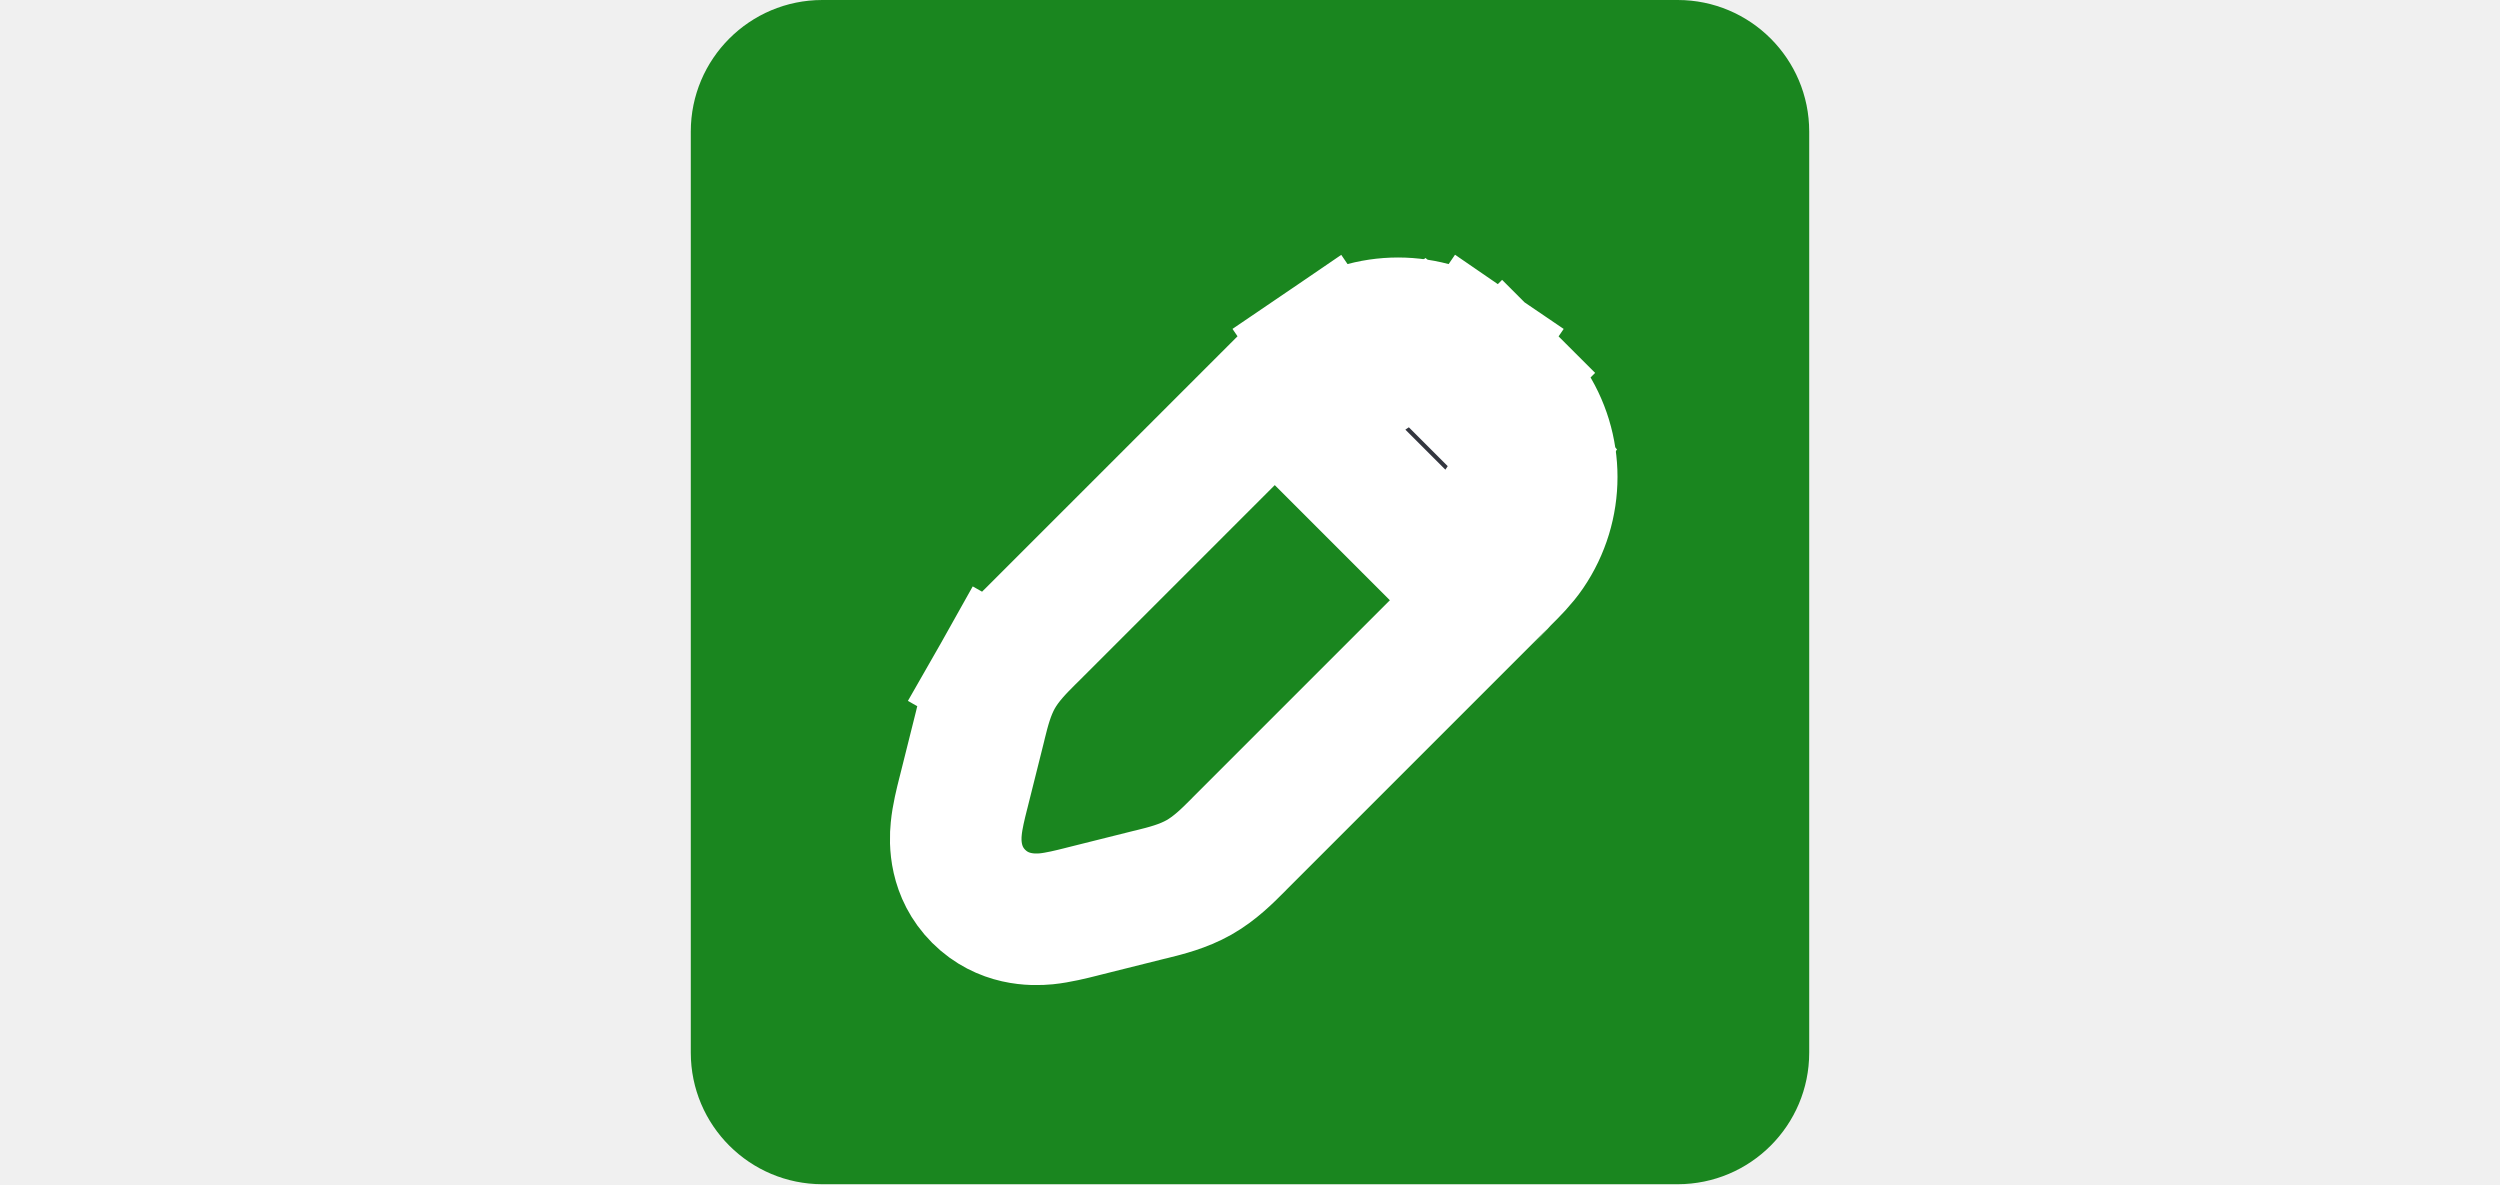
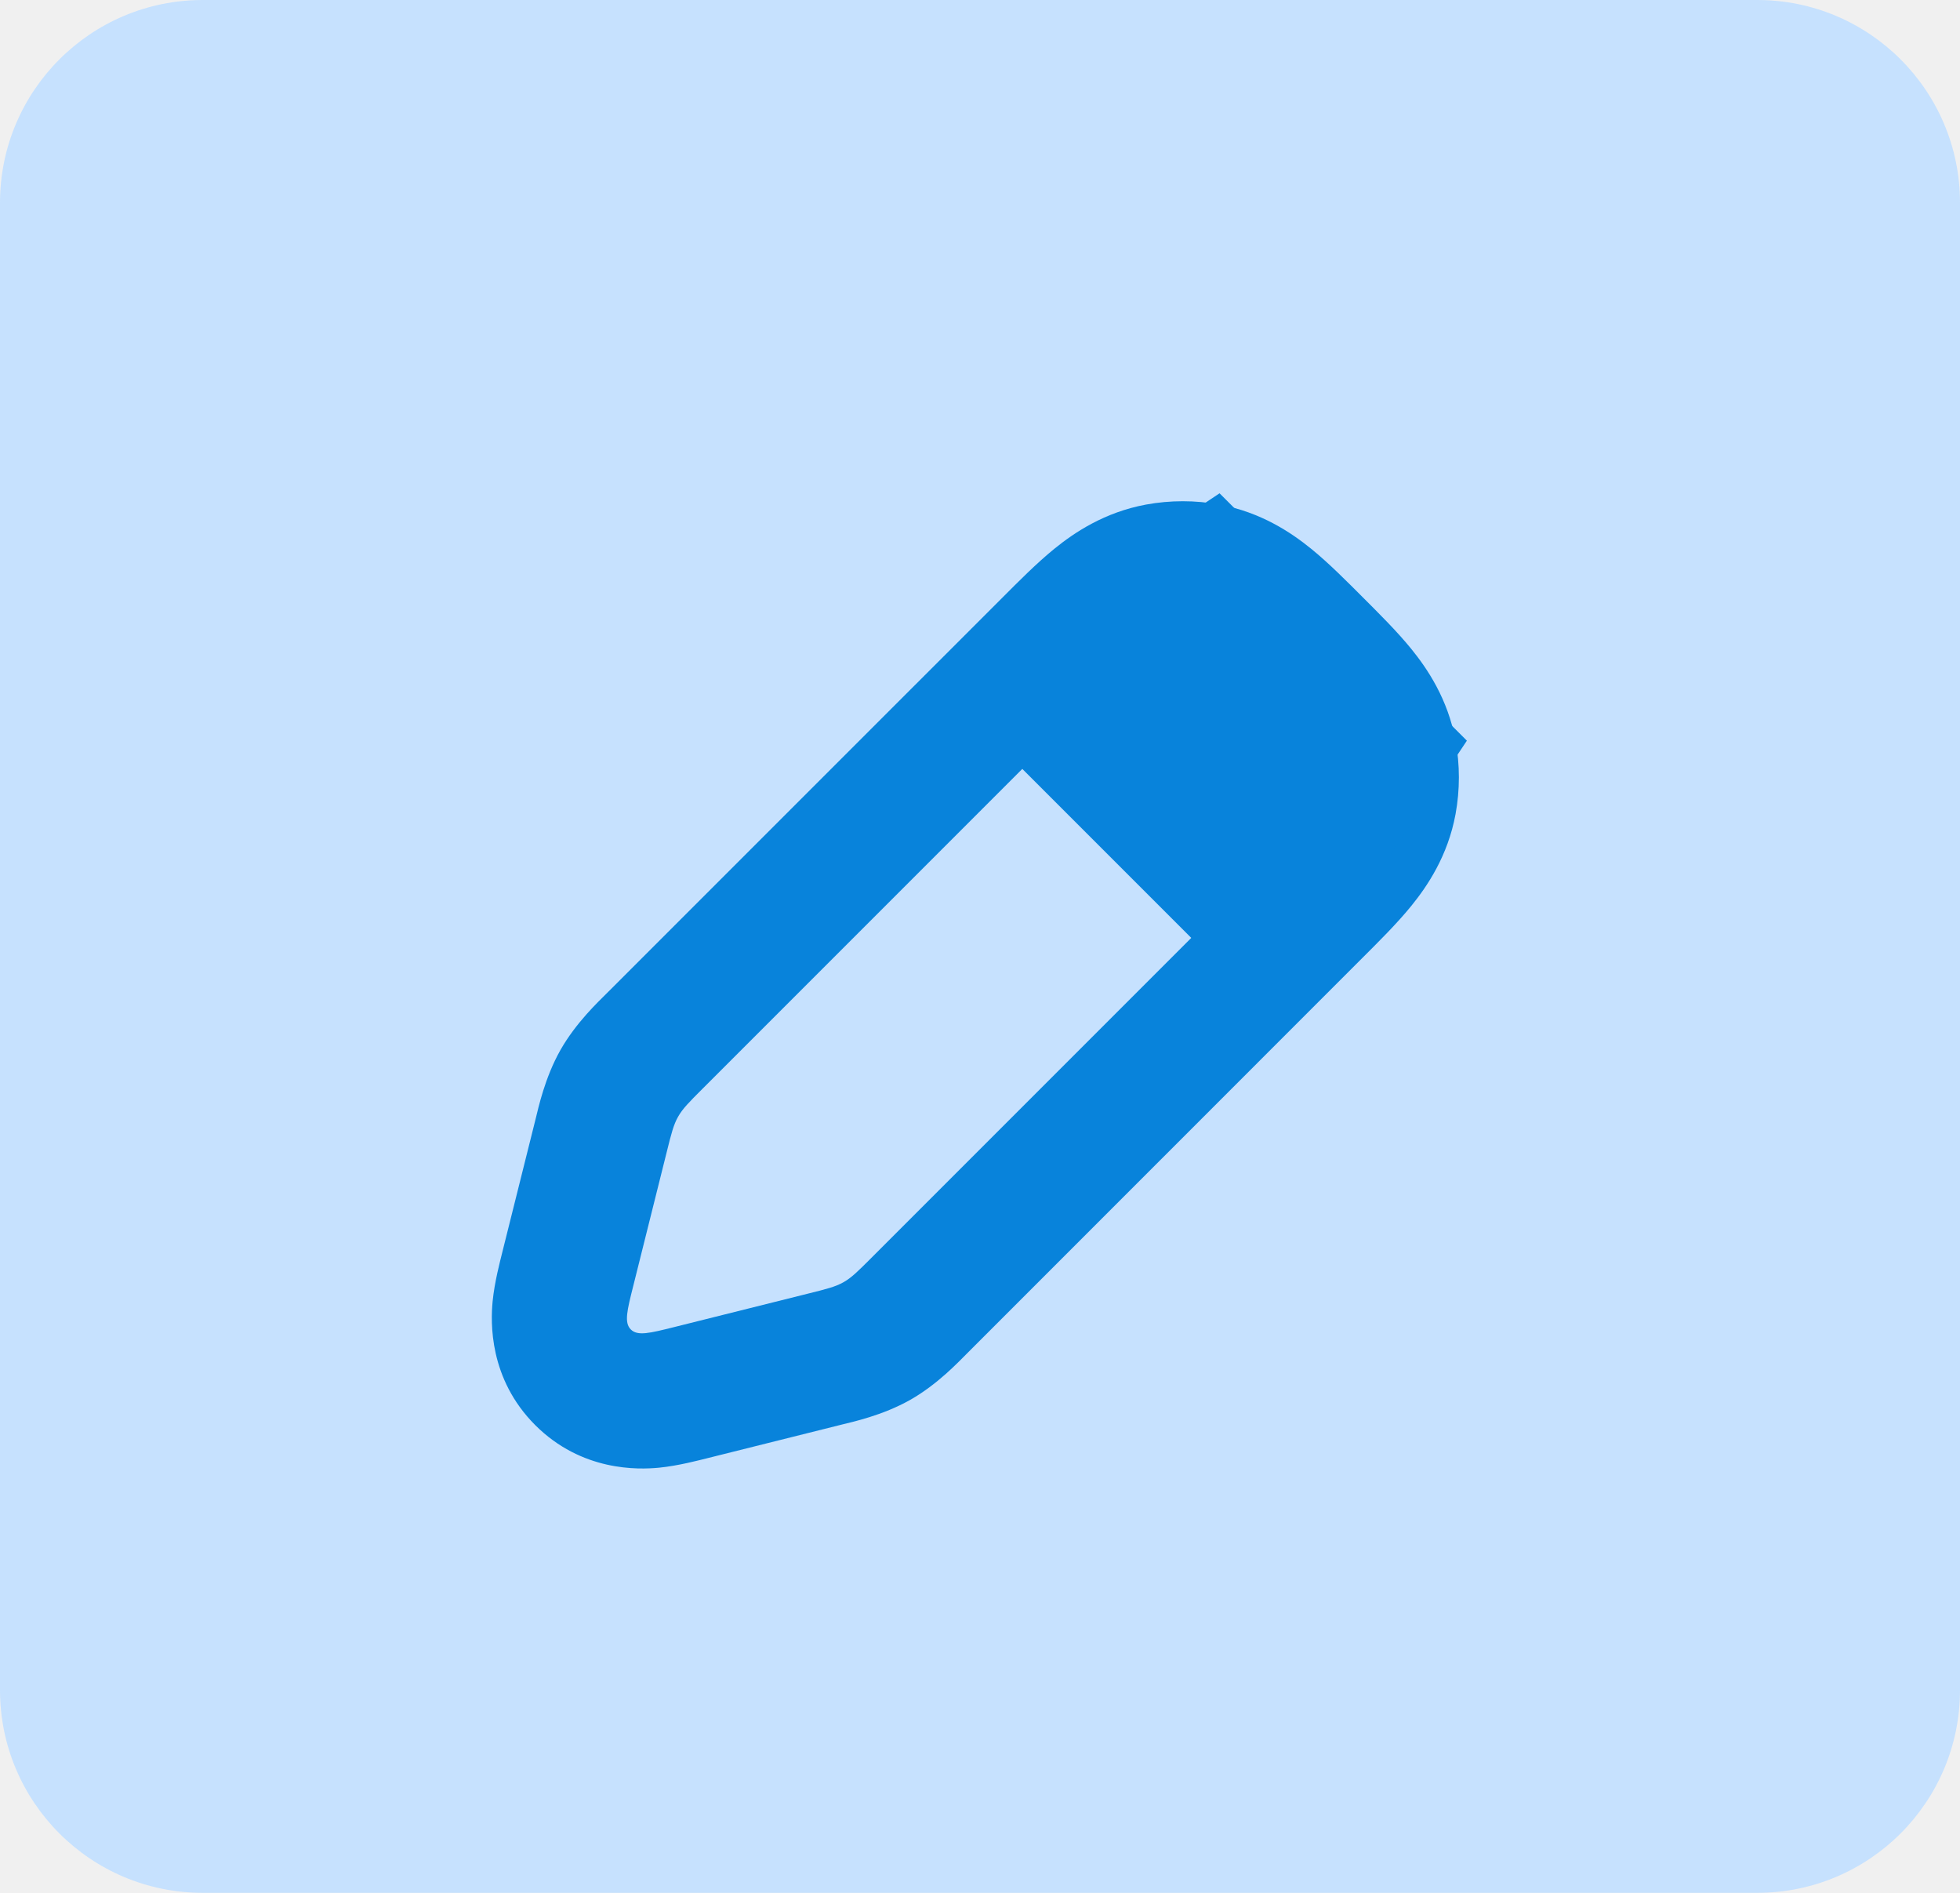
- <svg xmlns="http://www.w3.org/2000/svg" width="38" height="18" viewBox="0 0 17 18" fill="none">
-   <rect width="17" height="18" rx="2" fill="#1A861F" />
-   <path d="M4.663 10.276L5.527 10.765L4.663 10.276C4.526 10.518 4.461 10.781 4.409 10.99C4.405 11.008 4.4 11.027 4.396 11.045L4.149 12.032C4.146 12.044 4.143 12.055 4.14 12.067C4.103 12.214 4.052 12.417 4.035 12.596C4.014 12.803 4.008 13.255 4.376 13.624C4.745 13.992 5.197 13.986 5.404 13.966C5.583 13.948 5.786 13.897 5.933 13.86C5.945 13.857 5.957 13.854 5.968 13.851L6.955 13.604C6.973 13.6 6.992 13.595 7.01 13.591C7.219 13.539 7.482 13.474 7.724 13.337L7.724 13.337C7.966 13.2 8.157 13.008 8.309 12.856C8.322 12.842 8.336 12.829 8.349 12.815L12.332 8.832L12.332 8.832C12.333 8.831 12.334 8.83 12.335 8.83C12.345 8.819 12.355 8.809 12.366 8.798C12.485 8.68 12.63 8.536 12.738 8.377C13.202 7.697 13.202 6.803 12.738 6.123C12.63 5.964 12.485 5.82 12.366 5.702C12.355 5.69 12.343 5.679 12.332 5.668L11.625 6.375L12.332 5.668L12.332 5.668C12.321 5.657 12.31 5.645 12.298 5.634C12.18 5.515 12.036 5.37 11.878 5.262L11.398 5.965L11.878 5.262C11.198 4.798 10.303 4.798 9.623 5.262L10.182 6.082L9.623 5.262C9.464 5.37 9.32 5.515 9.202 5.634C9.19 5.645 9.179 5.657 9.168 5.668L5.185 9.651C5.172 9.664 5.158 9.678 5.144 9.691C4.992 9.843 4.8 10.034 4.663 10.276Z" stroke="white" stroke-width="2" />
-   <path d="M9.292 6.375L11.042 5.208L12.792 6.958L11.625 8.709L9.292 6.375Z" fill="#33363F" stroke="white" stroke-width="2" />
+ <svg xmlns="http://www.w3.org/2000/svg" width="29" height="28" viewBox="0 0 29 28" fill="none">
+   <rect width="29" height="28" rx="3" fill="#C6E1FE" />
+   <mask id="path-2-outside-1_513_4823" maskUnits="userSpaceOnUse" x="7.167" y="7" width="15" height="15" fill="black">
+     <rect fill="white" x="7.167" y="7" width="15" height="15" />
+     <path d="M16.25 10.25L10.392 16.108C10.197 16.303 10.1 16.4 10.033 16.519C9.966 16.637 9.932 16.77 9.866 17.037L9.369 19.025C9.278 19.386 9.233 19.566 9.333 19.666C9.434 19.767 9.614 19.721 9.975 19.631L9.975 19.631L11.963 19.134C12.23 19.068 12.363 19.034 12.481 18.967C12.6 18.9 12.697 18.803 12.892 18.608L18.75 12.75C19.259 12.242 19.513 11.987 19.569 11.681C19.591 11.562 19.591 11.438 19.569 11.319C19.513 11.013 19.259 10.758 18.75 10.25C18.241 9.741 17.987 9.487 17.681 9.431C17.561 9.409 17.439 9.409 17.319 9.431C17.013 9.487 16.759 9.741 16.25 10.25Z" />
+   </mask>
+   <path d="M10.392 16.108L11.806 17.523L11.806 17.523L10.392 16.108ZM16.25 10.25L14.836 8.836L14.836 8.836L16.25 10.25ZM12.892 18.608L14.306 20.023L14.306 20.023L12.892 18.608ZM9.866 17.037L7.925 16.552L9.866 17.037ZM9.369 19.025L11.309 19.51L9.369 19.025ZM9.975 19.631L9.49 17.691L9.403 17.713L9.318 17.742L9.975 19.631ZM11.963 19.134L12.448 21.075H12.448L11.963 19.134ZM9.333 19.666L10.748 18.252L10.748 18.252L9.333 19.666ZM9.975 19.631L10.46 21.572L10.547 21.55L10.632 21.52L9.975 19.631ZM12.481 18.967L13.467 20.708L13.467 20.708L12.481 18.967ZM18.75 10.25L20.164 8.836L20.164 8.836L18.75 10.25ZM19.569 11.319L21.536 10.956L21.536 10.956L19.569 11.319ZM19.569 11.681L21.536 12.044L21.536 12.044L19.569 11.681ZM17.319 9.431L17.681 11.398L17.319 9.431ZM17.681 9.431L18.044 7.464L18.044 7.464L17.681 9.431ZM10.033 16.519L8.292 15.533L8.292 15.533L10.033 16.519ZM11.806 17.523L17.664 11.664L14.836 8.836L8.977 14.694L11.806 17.523ZM17.336 11.336L11.477 17.194L14.306 20.023L20.164 14.164L17.336 11.336ZM7.925 16.552L7.428 18.54L11.309 19.51L11.806 17.523L7.925 16.552ZM10.46 21.572L12.448 21.075L11.477 17.194L9.49 17.691L10.46 21.572ZM7.428 18.54C7.4 18.655 7.317 18.963 7.289 19.249C7.259 19.559 7.232 20.393 7.919 21.081L10.748 18.252C11.013 18.518 11.166 18.834 11.233 19.126C11.292 19.381 11.276 19.576 11.27 19.638C11.264 19.706 11.255 19.737 11.264 19.696C11.272 19.659 11.284 19.608 11.309 19.51L7.428 18.54ZM9.318 17.742L9.318 17.742L10.632 21.52L10.632 21.52L9.318 17.742ZM9.49 17.691C9.392 17.715 9.341 17.728 9.304 17.736C9.263 17.745 9.294 17.736 9.362 17.73C9.424 17.724 9.619 17.708 9.874 17.767C10.166 17.834 10.482 17.987 10.748 18.252L7.919 21.081C8.607 21.768 9.441 21.741 9.751 21.711C10.037 21.683 10.345 21.6 10.46 21.572L9.49 17.691ZM11.477 17.194C11.453 17.219 11.432 17.24 11.412 17.259C11.393 17.279 11.377 17.294 11.363 17.308C11.349 17.322 11.339 17.331 11.332 17.338C11.328 17.342 11.325 17.344 11.324 17.346C11.322 17.348 11.321 17.348 11.321 17.348C11.321 17.348 11.322 17.347 11.324 17.346C11.326 17.344 11.329 17.341 11.333 17.338C11.341 17.331 11.353 17.322 11.369 17.31C11.384 17.298 11.404 17.284 11.426 17.27C11.448 17.255 11.471 17.241 11.496 17.227L13.467 20.708C13.876 20.476 14.186 20.142 14.306 20.023L11.477 17.194ZM12.448 21.075C12.612 21.034 13.058 20.939 13.467 20.708L11.496 17.227C11.521 17.213 11.545 17.2 11.569 17.189C11.593 17.177 11.614 17.168 11.633 17.16C11.651 17.153 11.665 17.148 11.675 17.144C11.68 17.142 11.684 17.141 11.686 17.14C11.689 17.14 11.69 17.139 11.69 17.139C11.69 17.139 11.689 17.14 11.687 17.14C11.684 17.141 11.681 17.142 11.676 17.143C11.666 17.146 11.653 17.15 11.634 17.154C11.615 17.159 11.594 17.165 11.567 17.172C11.54 17.178 11.511 17.186 11.477 17.194L12.448 21.075ZM17.336 11.664C17.467 11.795 17.563 11.892 17.643 11.974C17.722 12.057 17.76 12.101 17.776 12.12C17.792 12.14 17.762 12.107 17.723 12.032C17.678 11.949 17.63 11.829 17.602 11.681L21.536 10.956C21.422 10.339 21.119 9.892 20.882 9.6C20.667 9.335 20.388 9.06 20.164 8.836L17.336 11.664ZM20.164 14.164C20.388 13.94 20.667 13.665 20.882 13.4C21.119 13.108 21.422 12.661 21.536 12.044L17.602 11.319C17.63 11.171 17.678 11.051 17.723 10.968C17.762 10.893 17.792 10.86 17.776 10.88C17.76 10.899 17.722 10.943 17.643 11.026C17.563 11.108 17.467 11.205 17.336 11.336L20.164 14.164ZM17.602 11.681C17.58 11.562 17.58 11.438 17.602 11.319L21.536 12.044C21.602 11.684 21.602 11.316 21.536 10.956L17.602 11.681ZM17.664 11.664C17.795 11.533 17.891 11.437 17.974 11.357C18.057 11.277 18.101 11.24 18.12 11.224C18.14 11.208 18.107 11.238 18.032 11.277C17.949 11.322 17.829 11.37 17.681 11.398L16.956 7.464C16.339 7.578 15.892 7.881 15.6 8.118C15.335 8.333 15.06 8.612 14.836 8.836L17.664 11.664ZM20.164 8.836C19.94 8.612 19.665 8.333 19.4 8.118C19.108 7.881 18.661 7.578 18.044 7.464L17.319 11.398C17.171 11.37 17.051 11.322 16.968 11.277C16.893 11.238 16.86 11.208 16.879 11.224C16.899 11.24 16.942 11.277 17.026 11.357C17.108 11.437 17.204 11.533 17.336 11.664L20.164 8.836ZM17.681 11.398C17.561 11.42 17.439 11.42 17.319 11.398L18.044 7.464C17.684 7.398 17.316 7.398 16.956 7.464L17.681 11.398ZM8.977 14.694C8.858 14.814 8.524 15.124 8.292 15.533L11.773 17.504C11.759 17.529 11.745 17.552 11.73 17.574C11.716 17.596 11.702 17.616 11.69 17.631C11.678 17.647 11.669 17.659 11.662 17.667C11.659 17.671 11.656 17.674 11.654 17.676C11.653 17.678 11.652 17.679 11.652 17.679C11.652 17.679 11.652 17.678 11.654 17.676C11.656 17.674 11.658 17.672 11.662 17.668C11.669 17.661 11.678 17.651 11.692 17.637C11.706 17.623 11.721 17.607 11.741 17.588C11.76 17.568 11.781 17.547 11.806 17.523L8.977 14.694ZM11.806 17.523C11.814 17.489 11.822 17.46 11.828 17.433C11.835 17.406 11.841 17.384 11.845 17.366C11.85 17.347 11.854 17.334 11.857 17.324C11.858 17.319 11.859 17.316 11.86 17.313C11.861 17.311 11.861 17.31 11.861 17.31C11.861 17.31 11.86 17.311 11.86 17.314C11.859 17.316 11.857 17.32 11.856 17.325C11.852 17.334 11.847 17.349 11.84 17.367C11.832 17.386 11.823 17.407 11.811 17.431C11.8 17.455 11.787 17.479 11.773 17.504L8.292 15.533C8.061 15.942 7.966 16.388 7.925 16.552L11.806 17.523Z" fill="#0883DB" mask="url(#path-2-outside-1_513_4823)" />
+   <path d="M15.417 10.251L17.917 8.584L20.417 11.084L18.75 13.584L15.417 10.251Z" fill="#0883DB" stroke="#0883DB" stroke-width="2" />
</svg>
